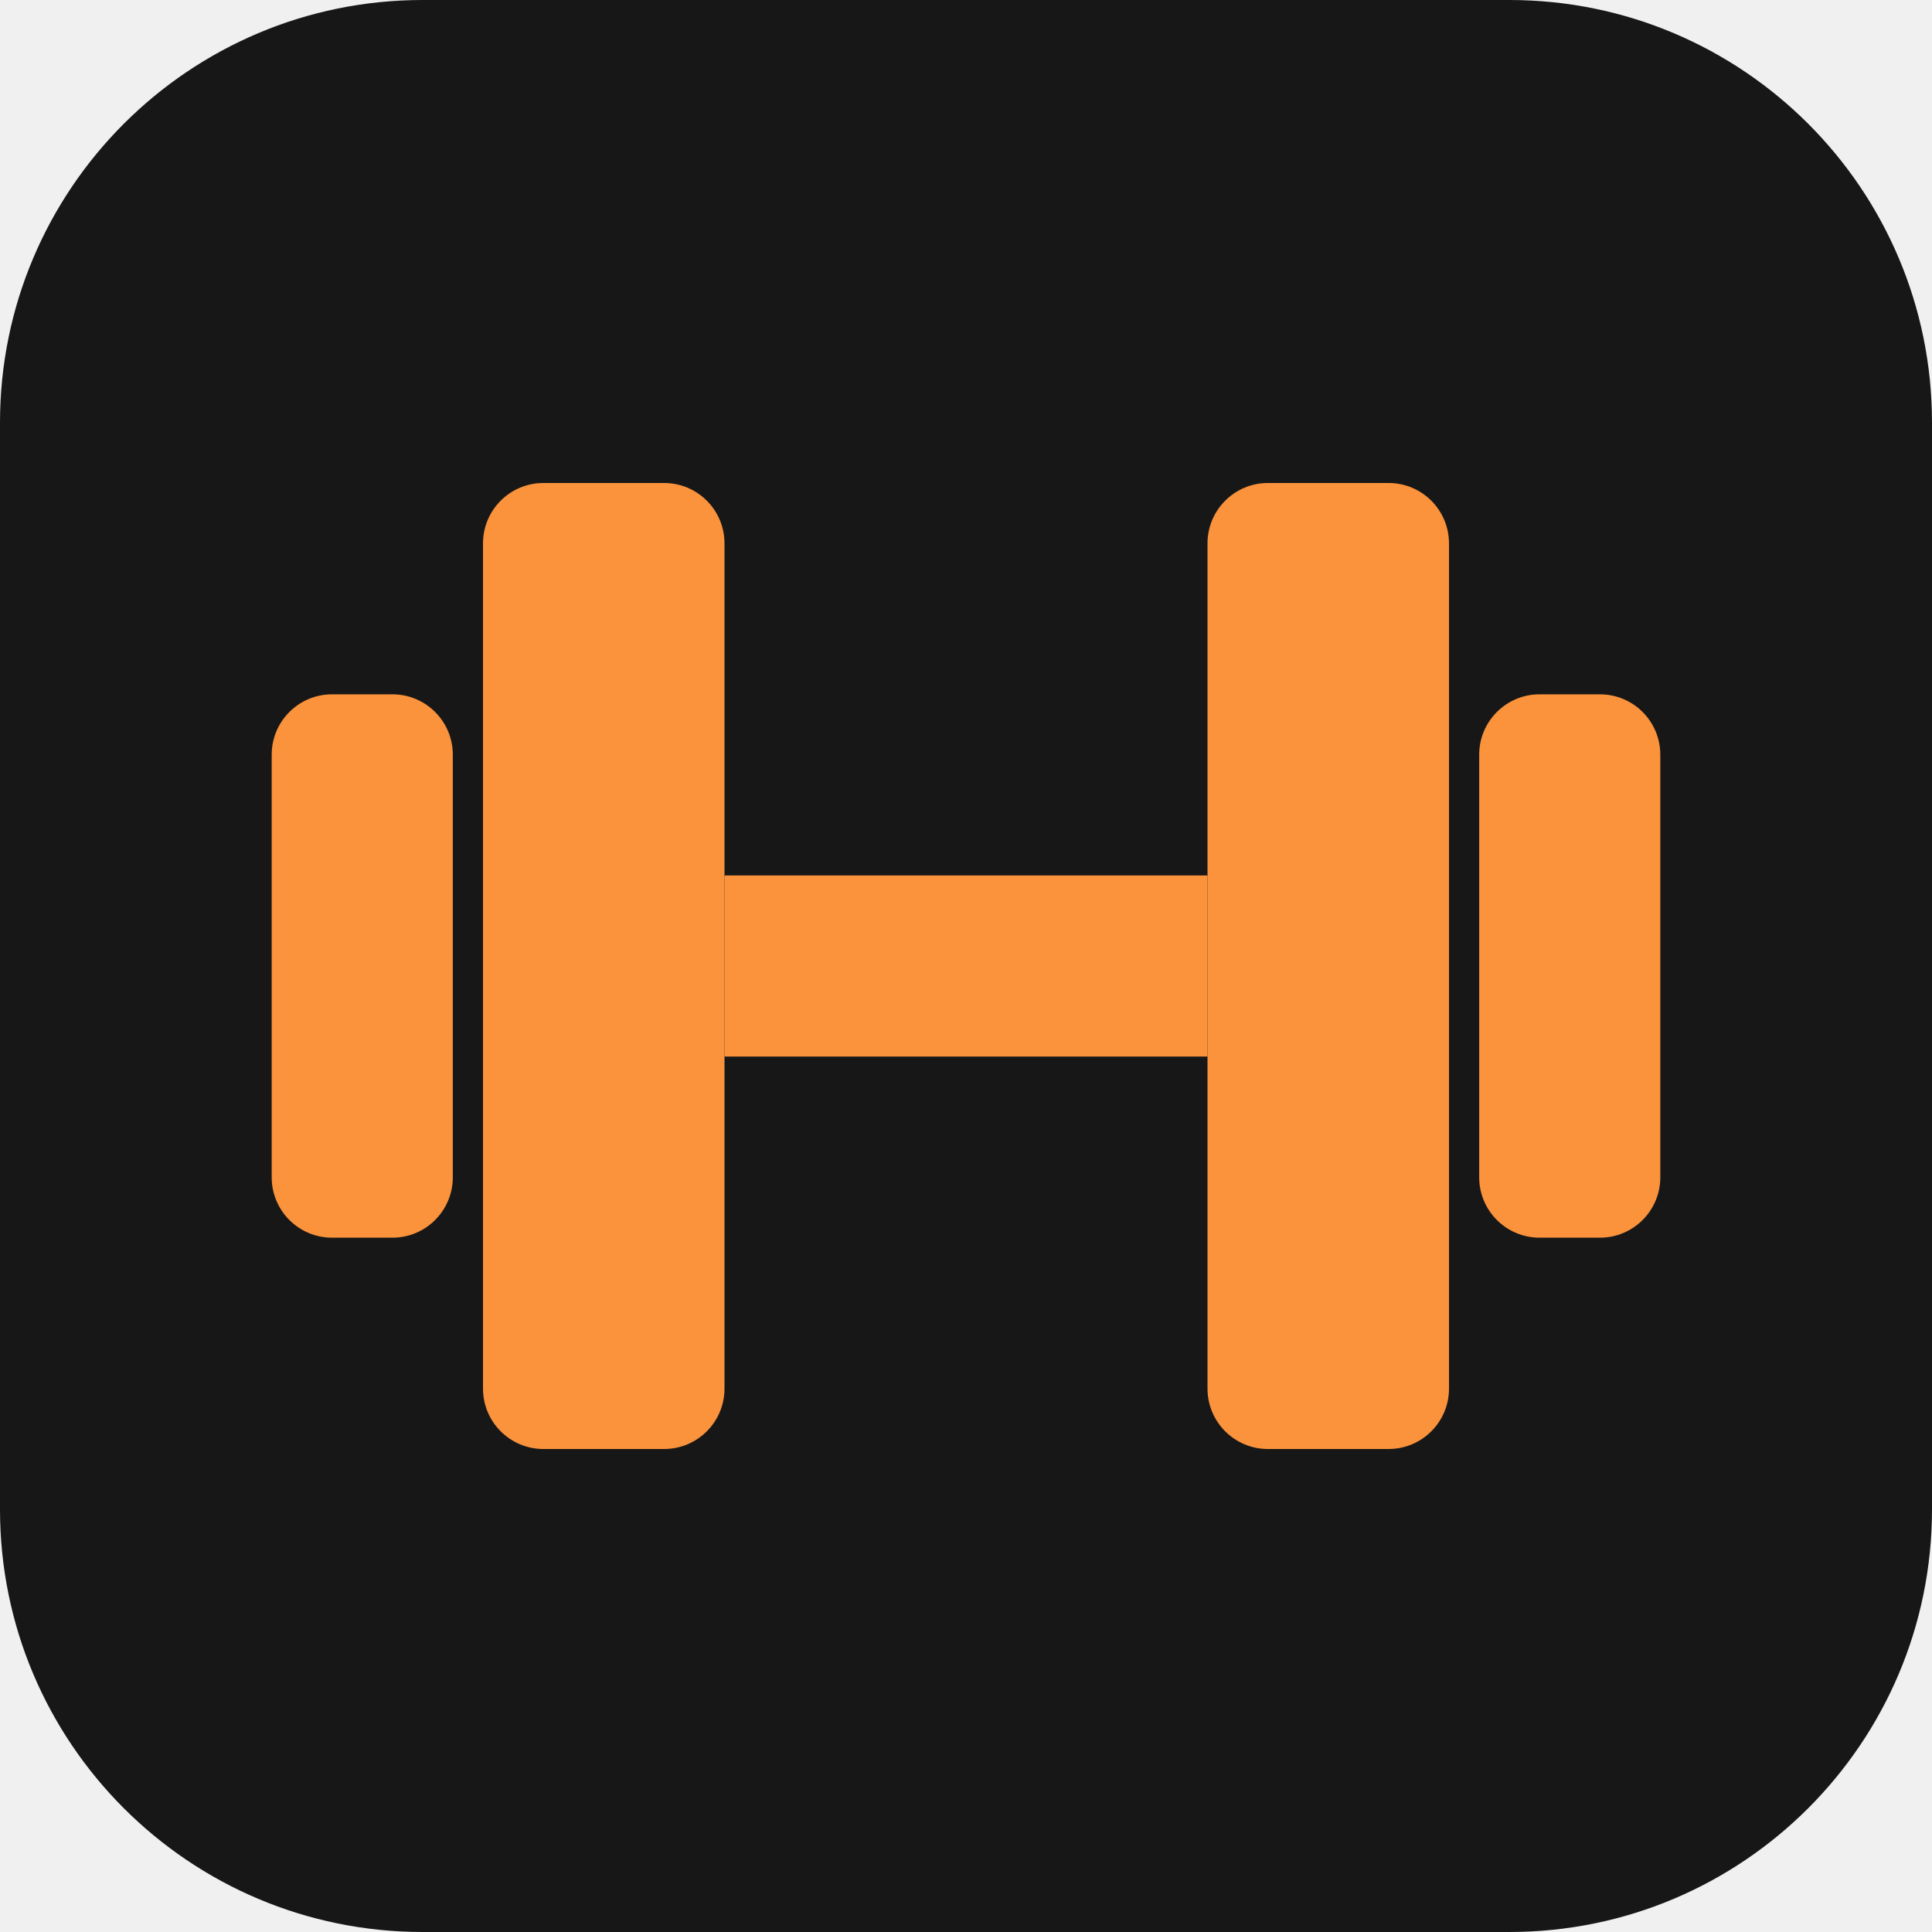
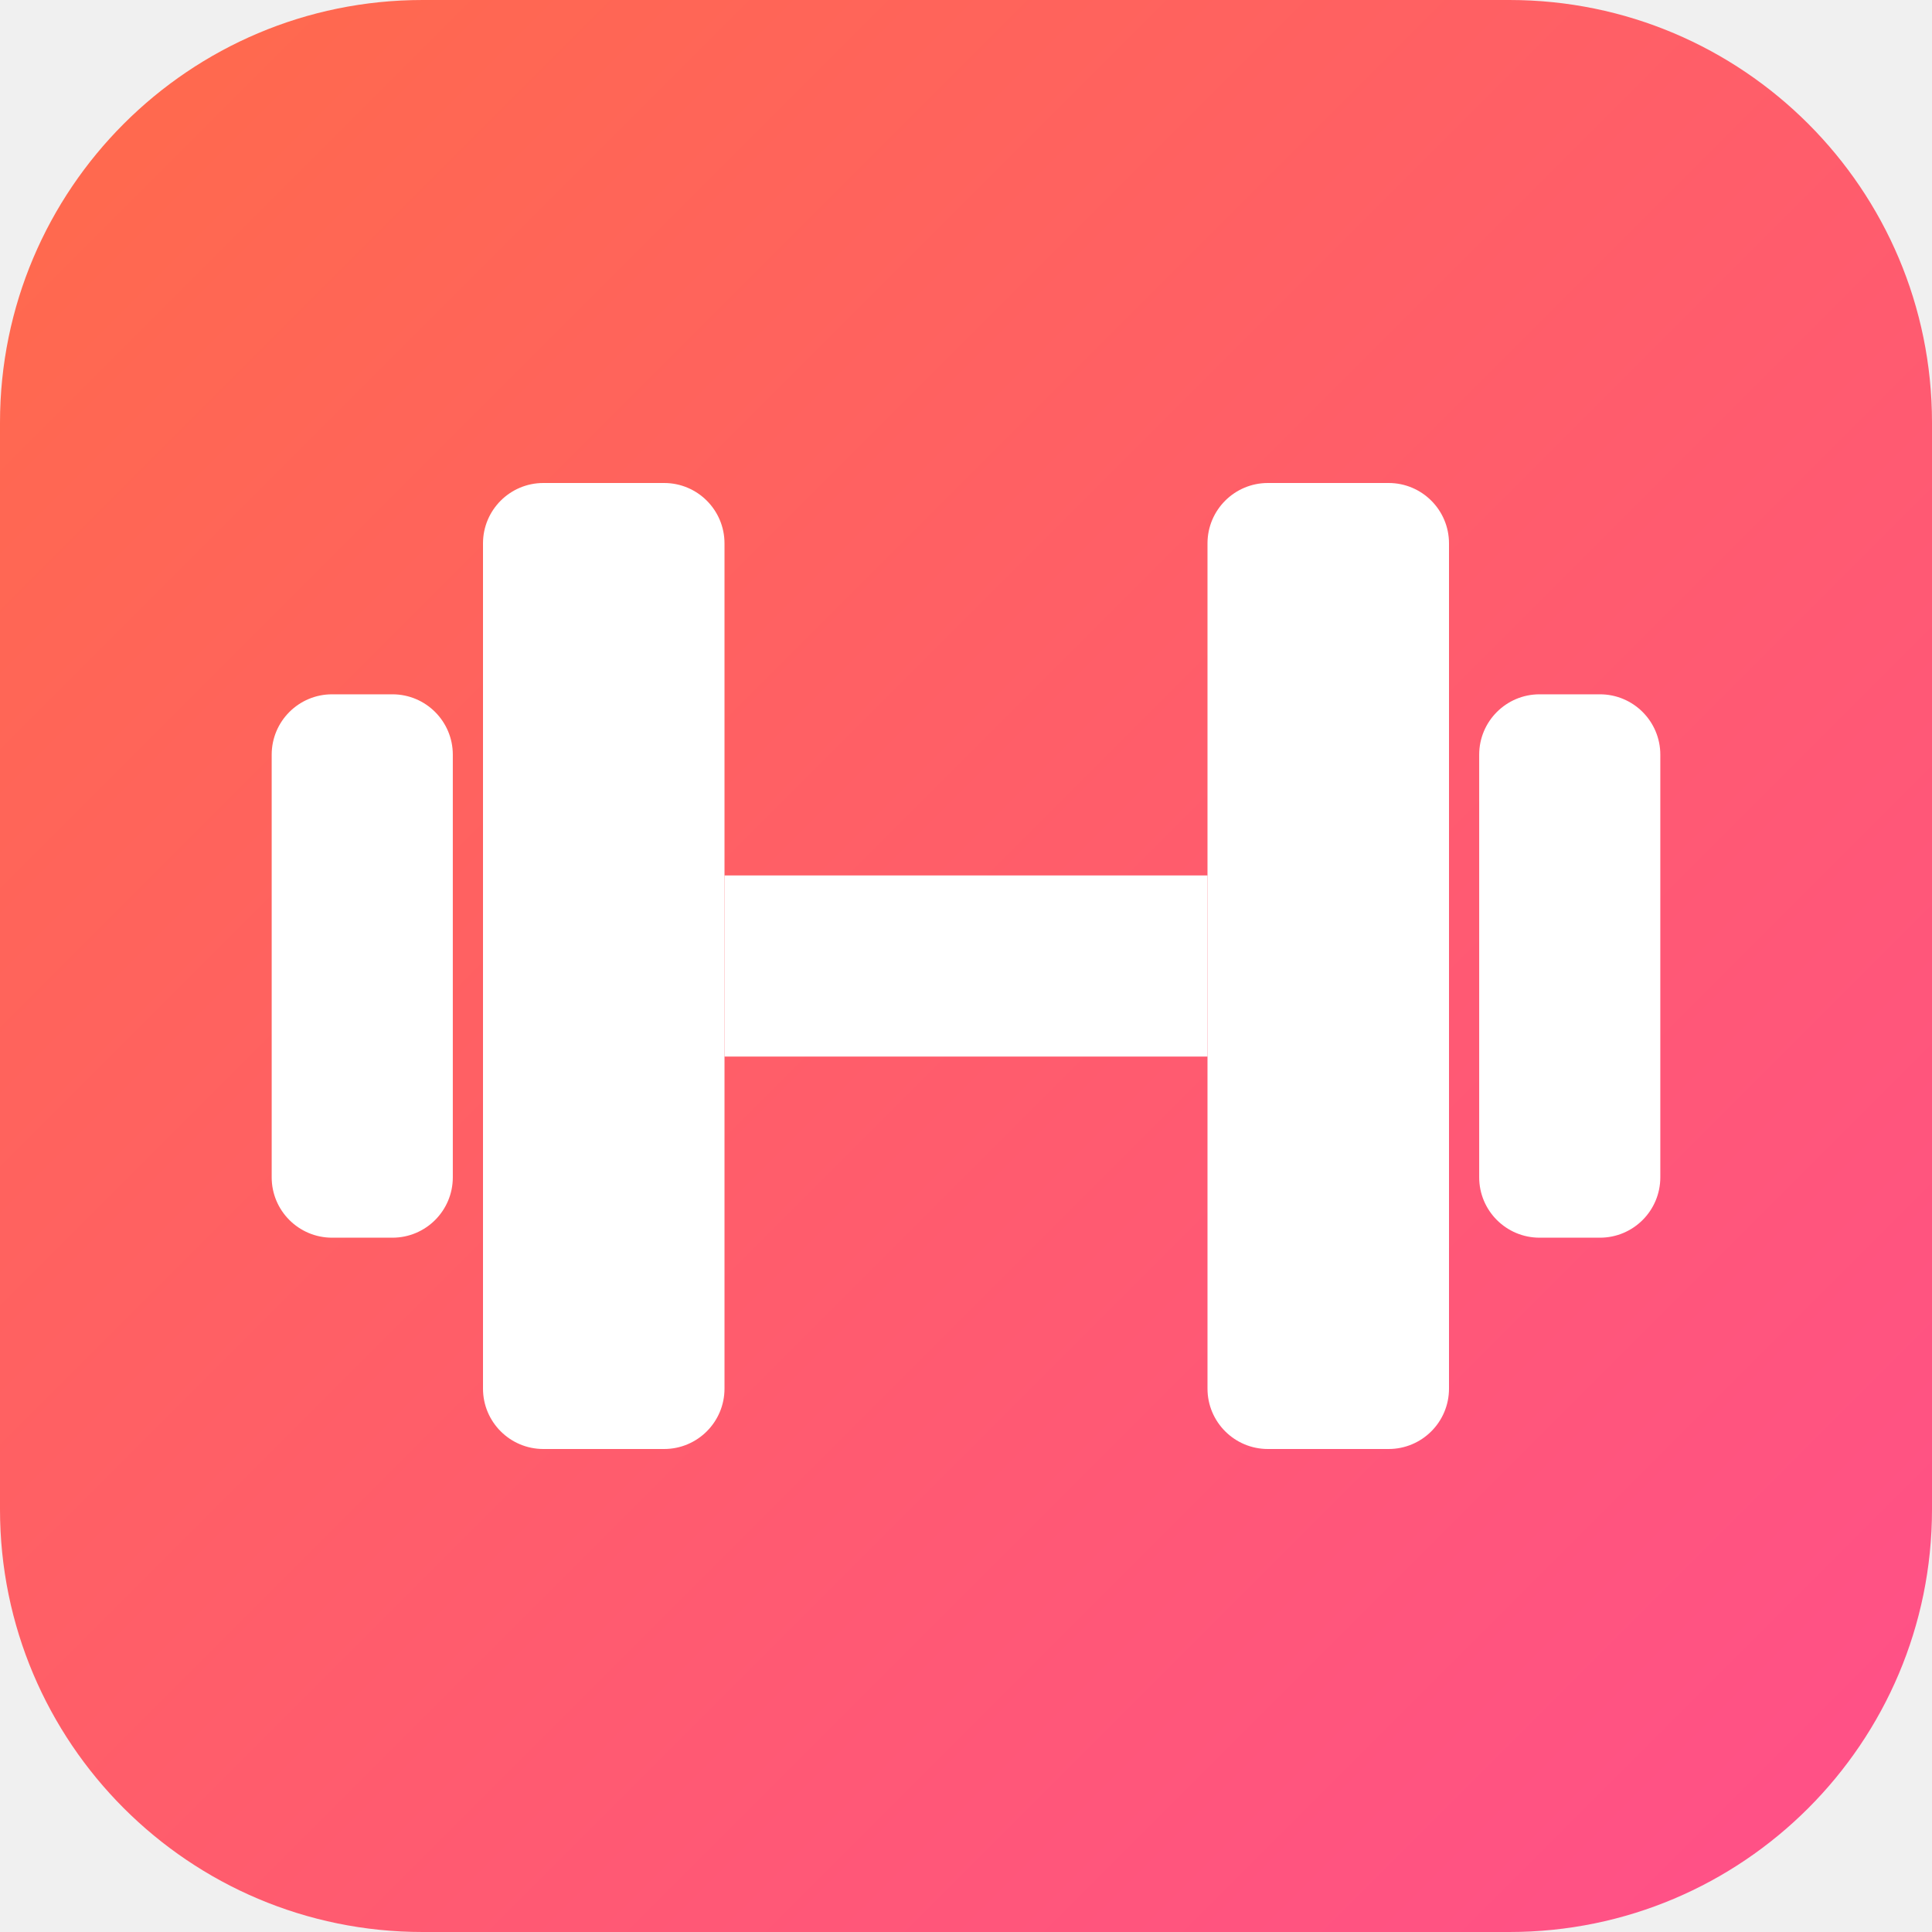
<svg xmlns="http://www.w3.org/2000/svg" viewBox="0 0 64 64">
-   <rect width="64" height="64" rx="14" fill="#171717" />
-   <g fill="#fb923c">
+   <defs>
+     <linearGradient id="sunrise" x1="0" y1="0" x2="1" y2="1">
+       <stop offset="0" stop-color="#ff6b4a" />
+       <stop offset="1" stop-color="#ff4f8b" />
+     </linearGradient>
+   </defs>
+   <rect width="64" height="64" rx="14" fill="url(#sunrise)" />
+   <g fill="#fff">
    <rect x="9" y="23" width="6" height="18" rx="2" />
    <rect x="16" y="16" width="8" height="32" rx="2" />
    <rect x="24" y="29" width="16" height="6" />
    <rect x="40" y="16" width="8" height="32" rx="2" />
    <rect x="49" y="23" width="6" height="18" rx="2" />
  </g>
</svg>
